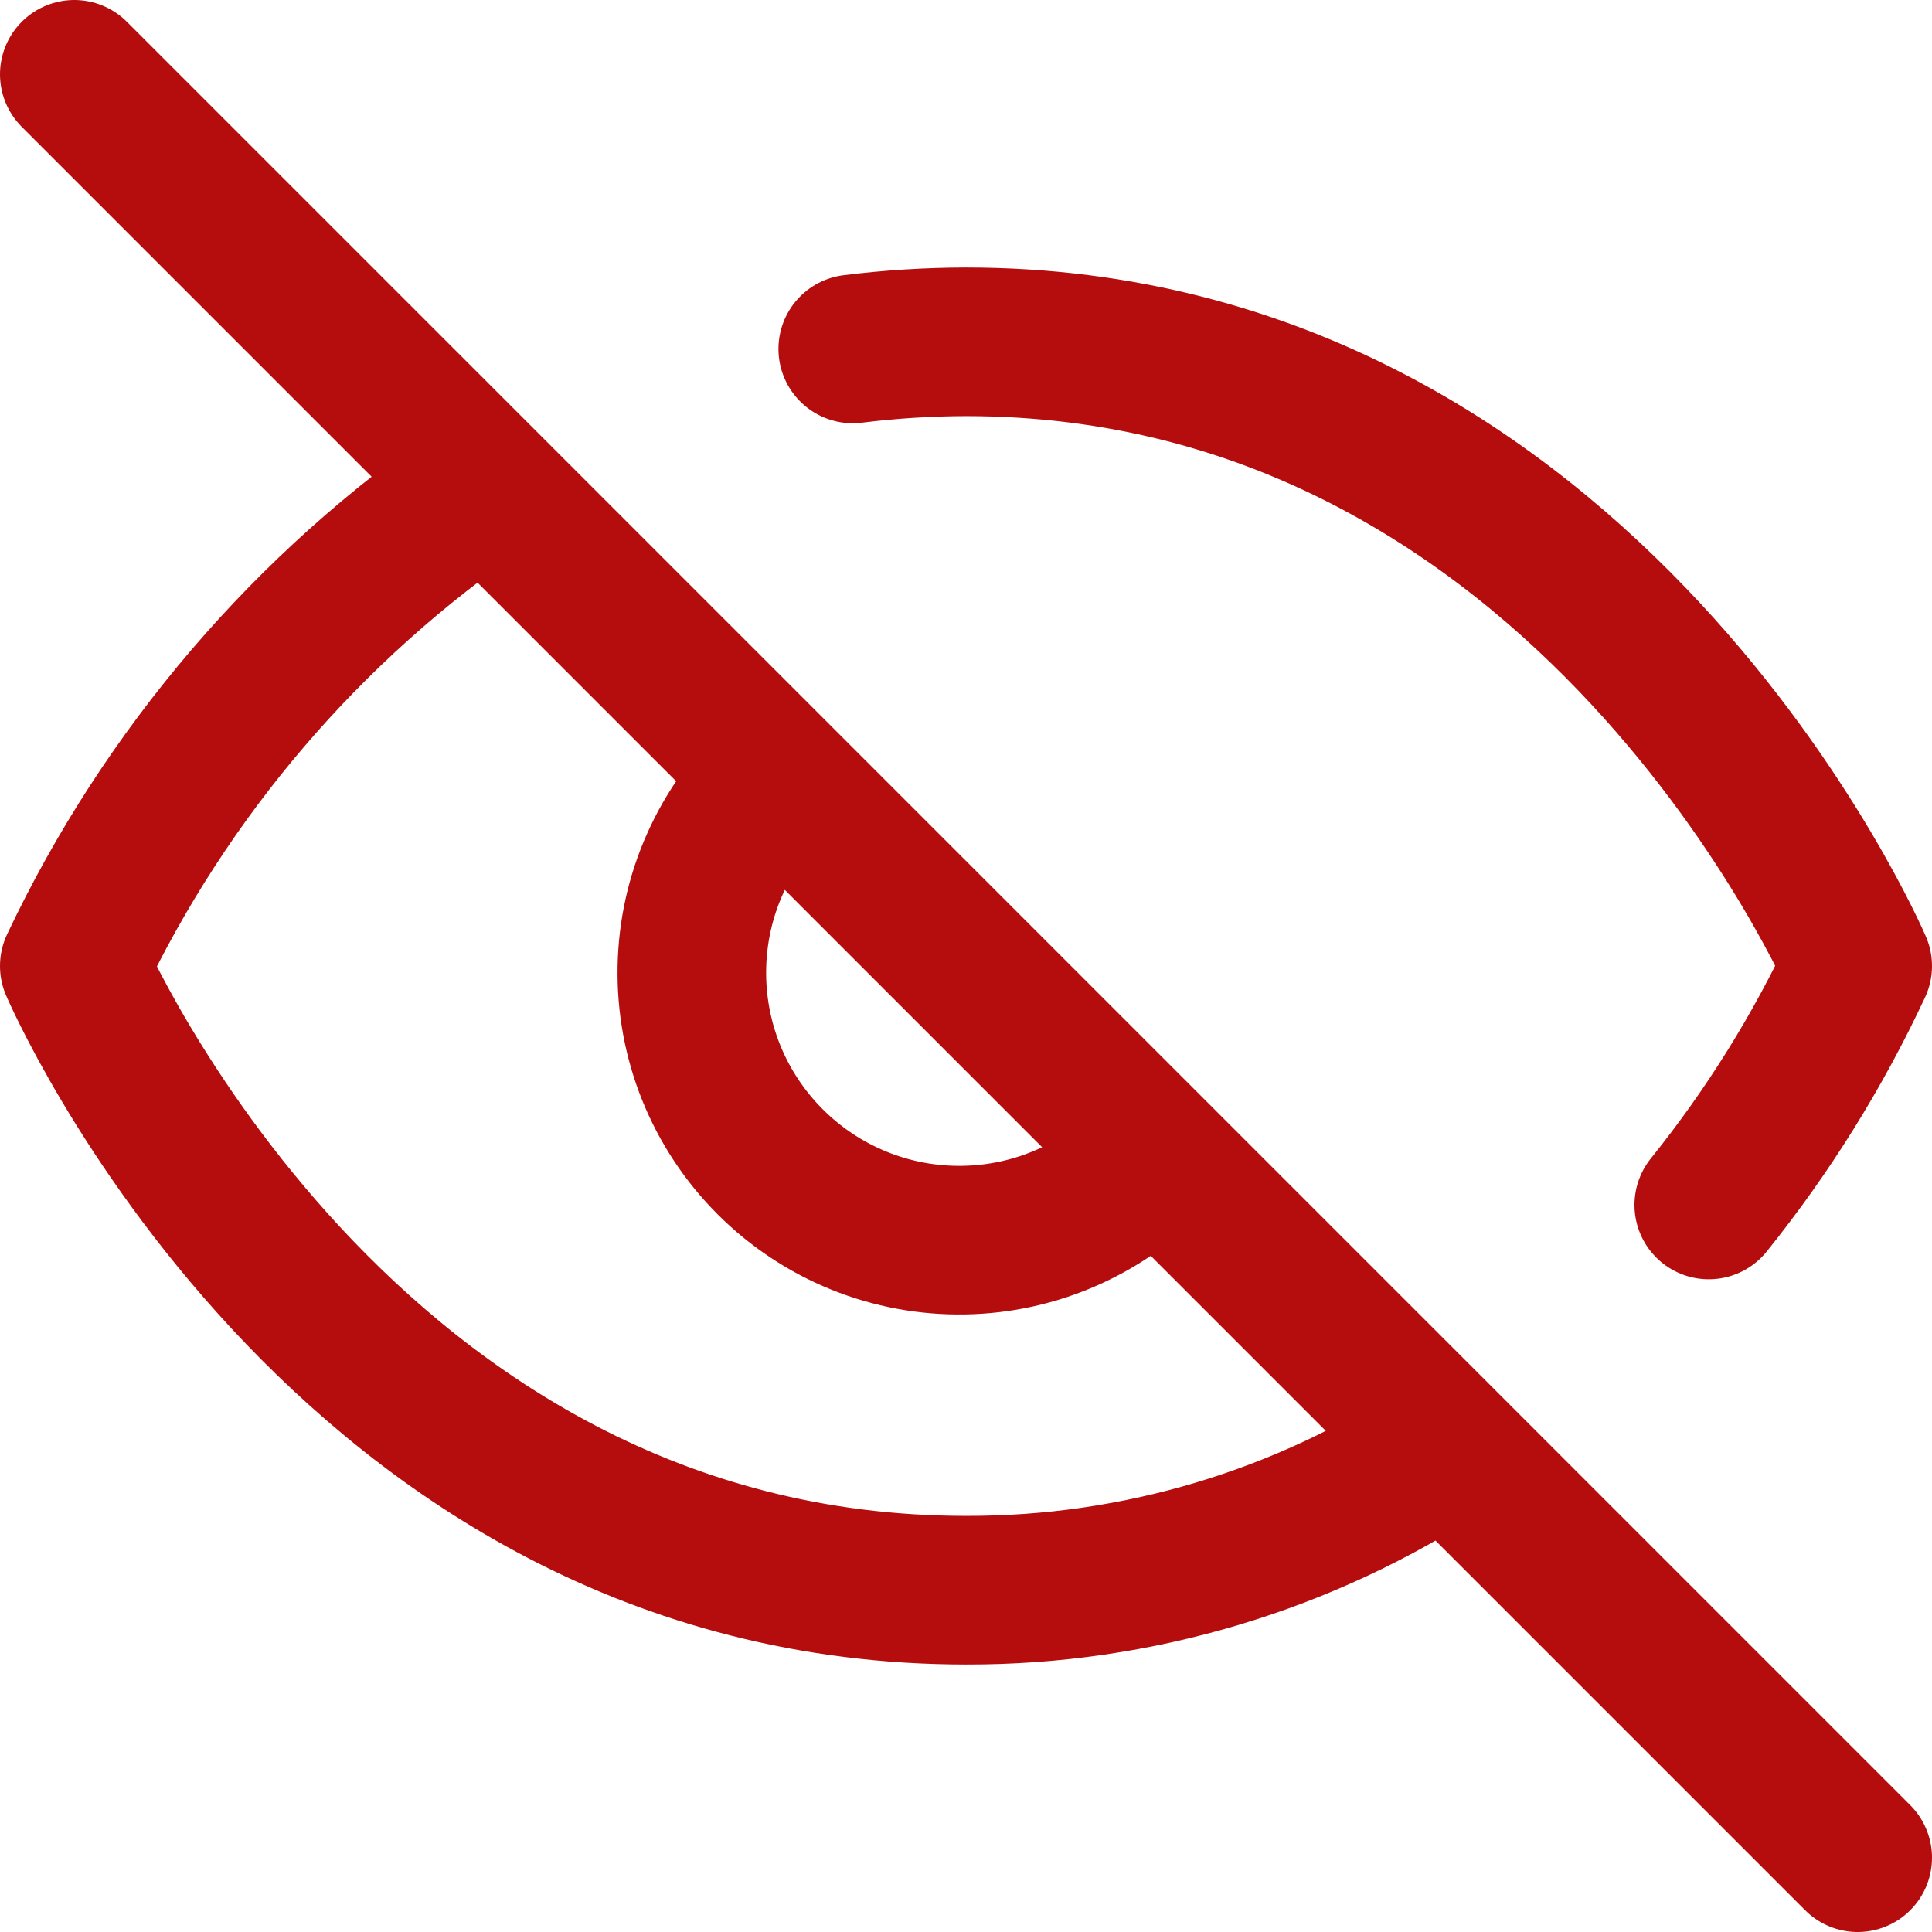
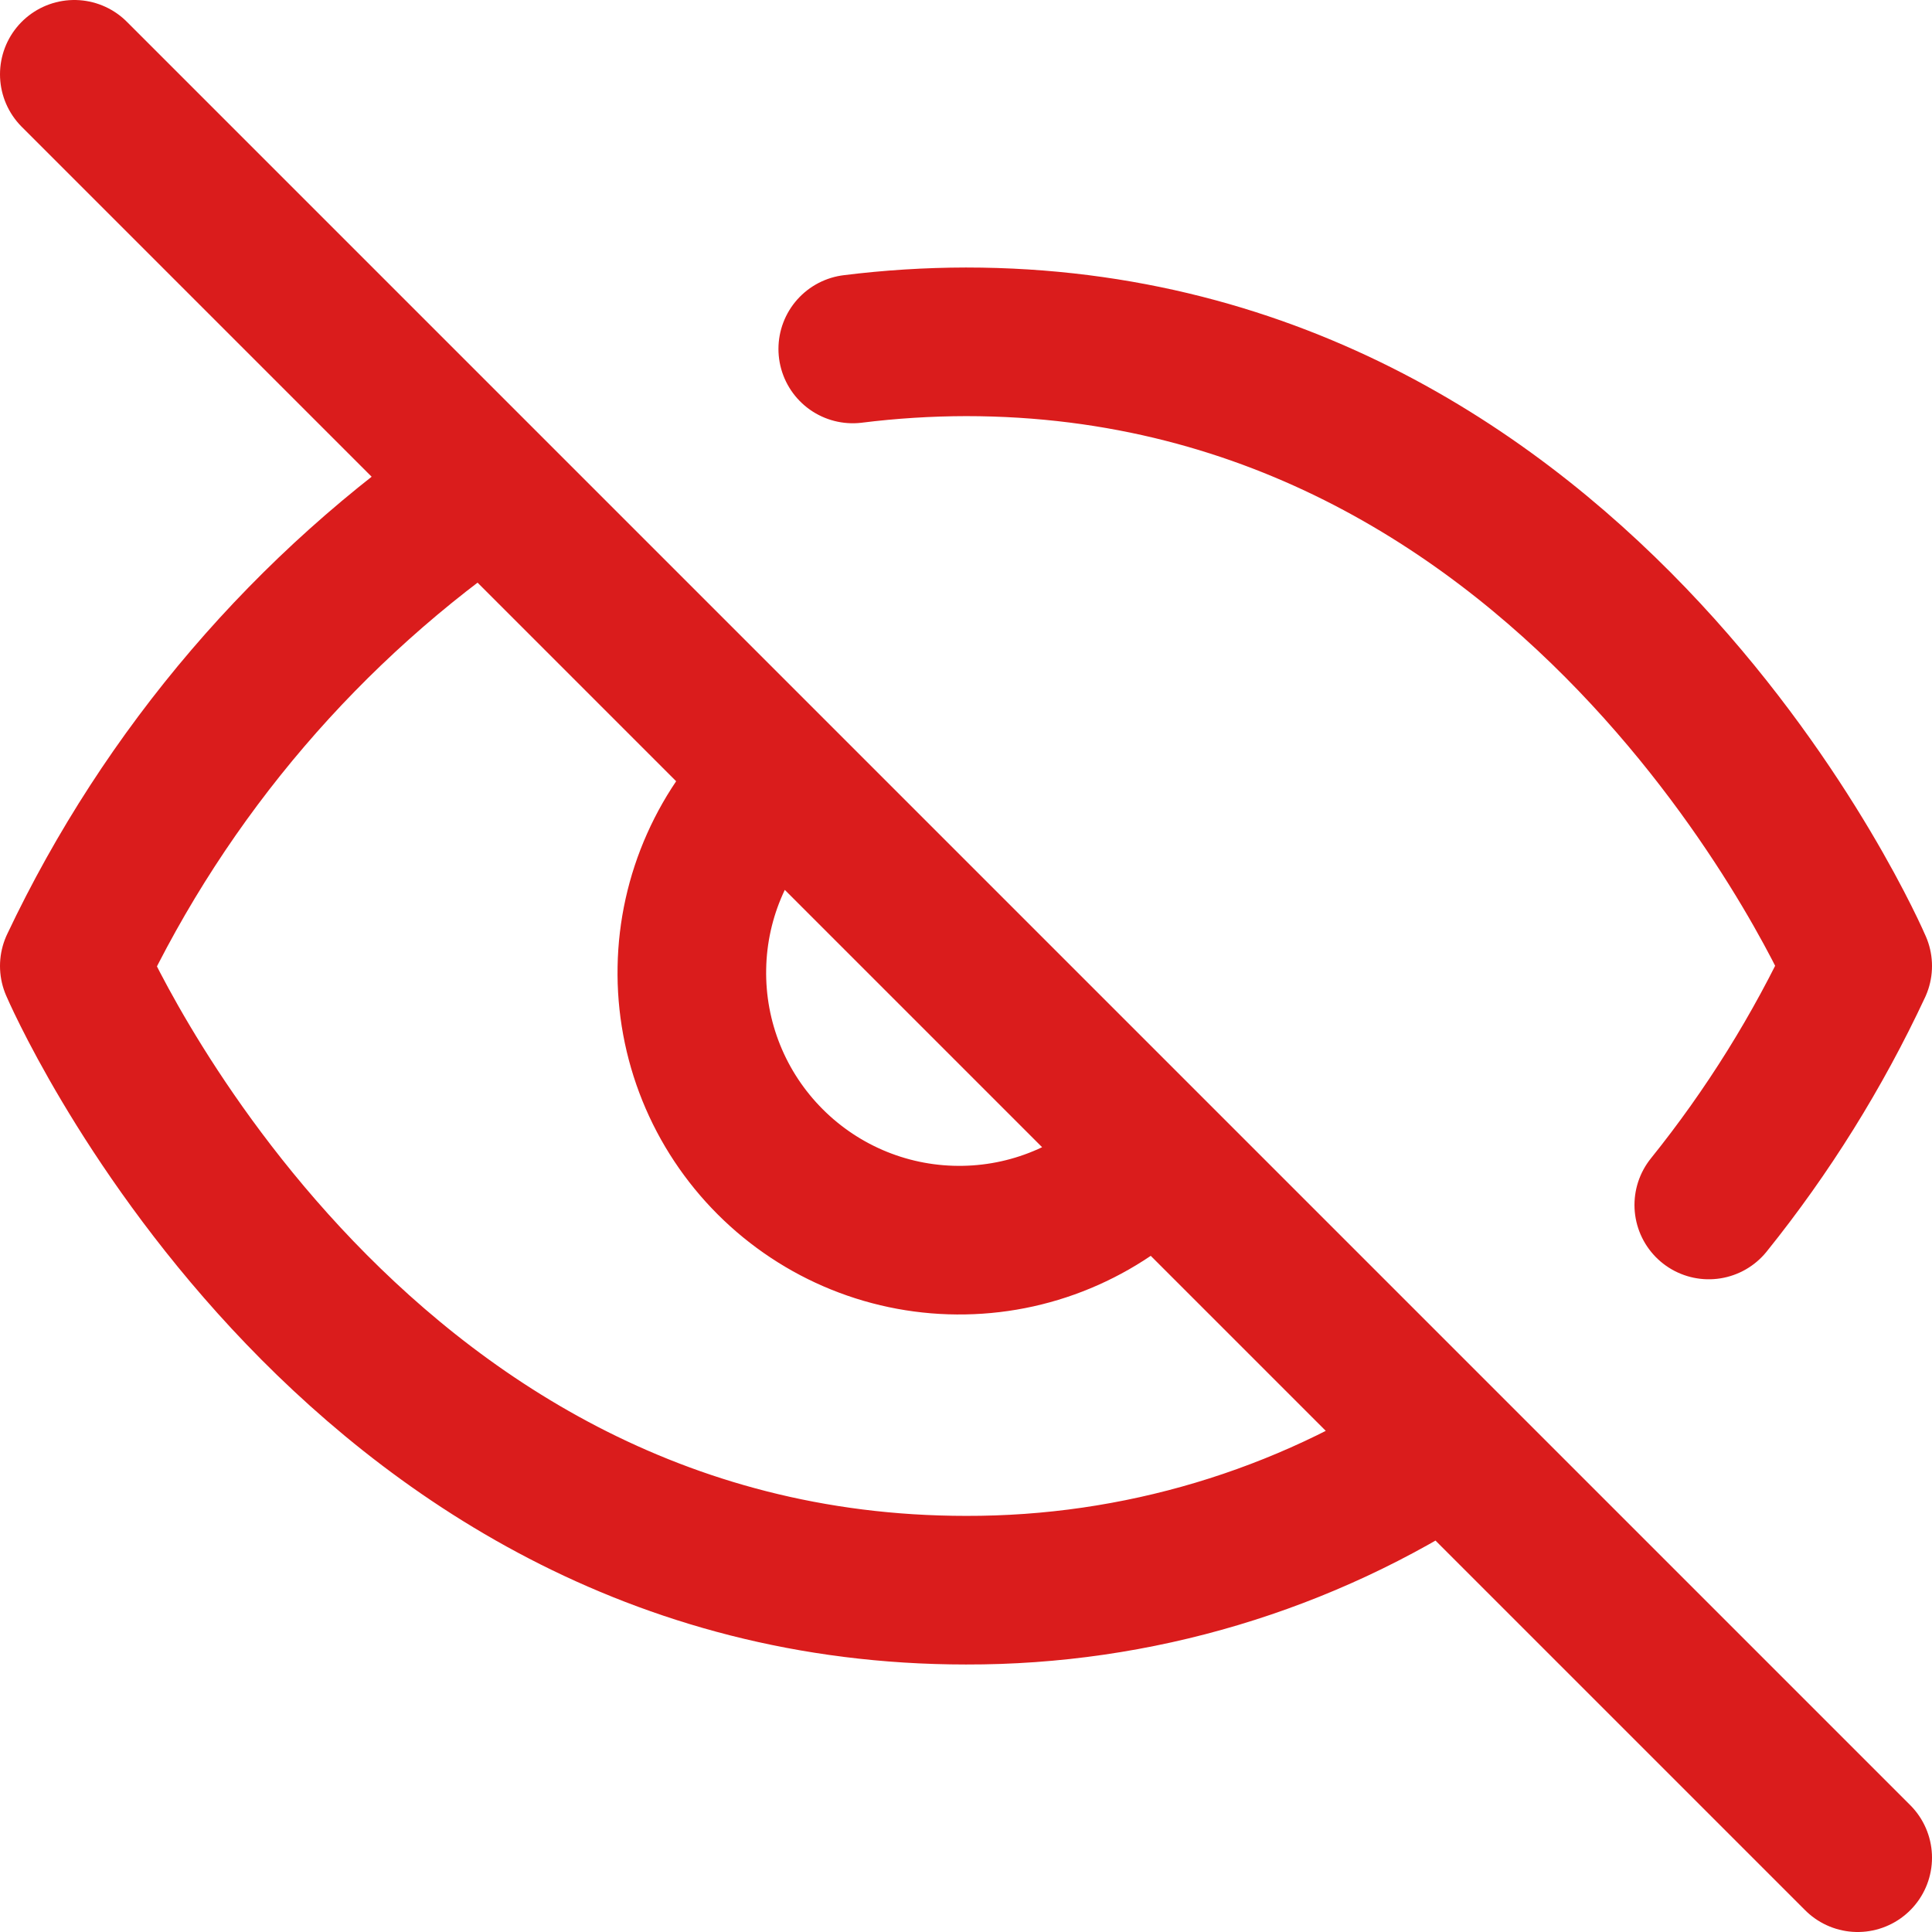
<svg xmlns="http://www.w3.org/2000/svg" width="26" height="26" viewBox="0 0 26 26" fill="none">
-   <path d="M10.456 10.456C10.102 10.786 9.819 11.183 9.622 11.625C9.425 12.066 9.319 12.543 9.311 13.026C9.302 13.51 9.391 13.99 9.572 14.438C9.753 14.886 10.023 15.293 10.365 15.635C10.707 15.977 11.114 16.247 11.562 16.428C12.01 16.609 12.49 16.698 12.974 16.689C13.457 16.681 13.934 16.575 14.375 16.378C14.817 16.181 15.214 15.898 15.544 15.544M11.476 4.696C11.982 4.633 12.491 4.601 13 4.6C21.4 4.6 25 13 25 13C24.463 14.149 23.791 15.228 22.996 16.216M6.532 6.532C4.146 8.158 2.236 10.39 1 13C1 13 4.6 21.4 13 21.4C15.299 21.406 17.549 20.734 19.468 19.468M1 1L25 25" stroke="#B50D0D" stroke-width="2" stroke-linecap="round" stroke-linejoin="round" />
+   <path d="M10.456 10.456C10.102 10.786 9.819 11.183 9.622 11.625C9.425 12.066 9.319 12.543 9.311 13.026C9.302 13.51 9.391 13.99 9.572 14.438C9.753 14.886 10.023 15.293 10.365 15.635C10.707 15.977 11.114 16.247 11.562 16.428C12.01 16.609 12.49 16.698 12.974 16.689C13.457 16.681 13.934 16.575 14.375 16.378C14.817 16.181 15.214 15.898 15.544 15.544M11.476 4.696C11.982 4.633 12.491 4.601 13 4.6C21.4 4.6 25 13 25 13C24.463 14.149 23.791 15.228 22.996 16.216M6.532 6.532C4.146 8.158 2.236 10.39 1 13C1 13 4.6 21.4 13 21.4C15.299 21.406 17.549 20.734 19.468 19.468M1 1L25 25" stroke="#DA1C1C" stroke-width="2" stroke-linecap="round" stroke-linejoin="round" />
</svg>
